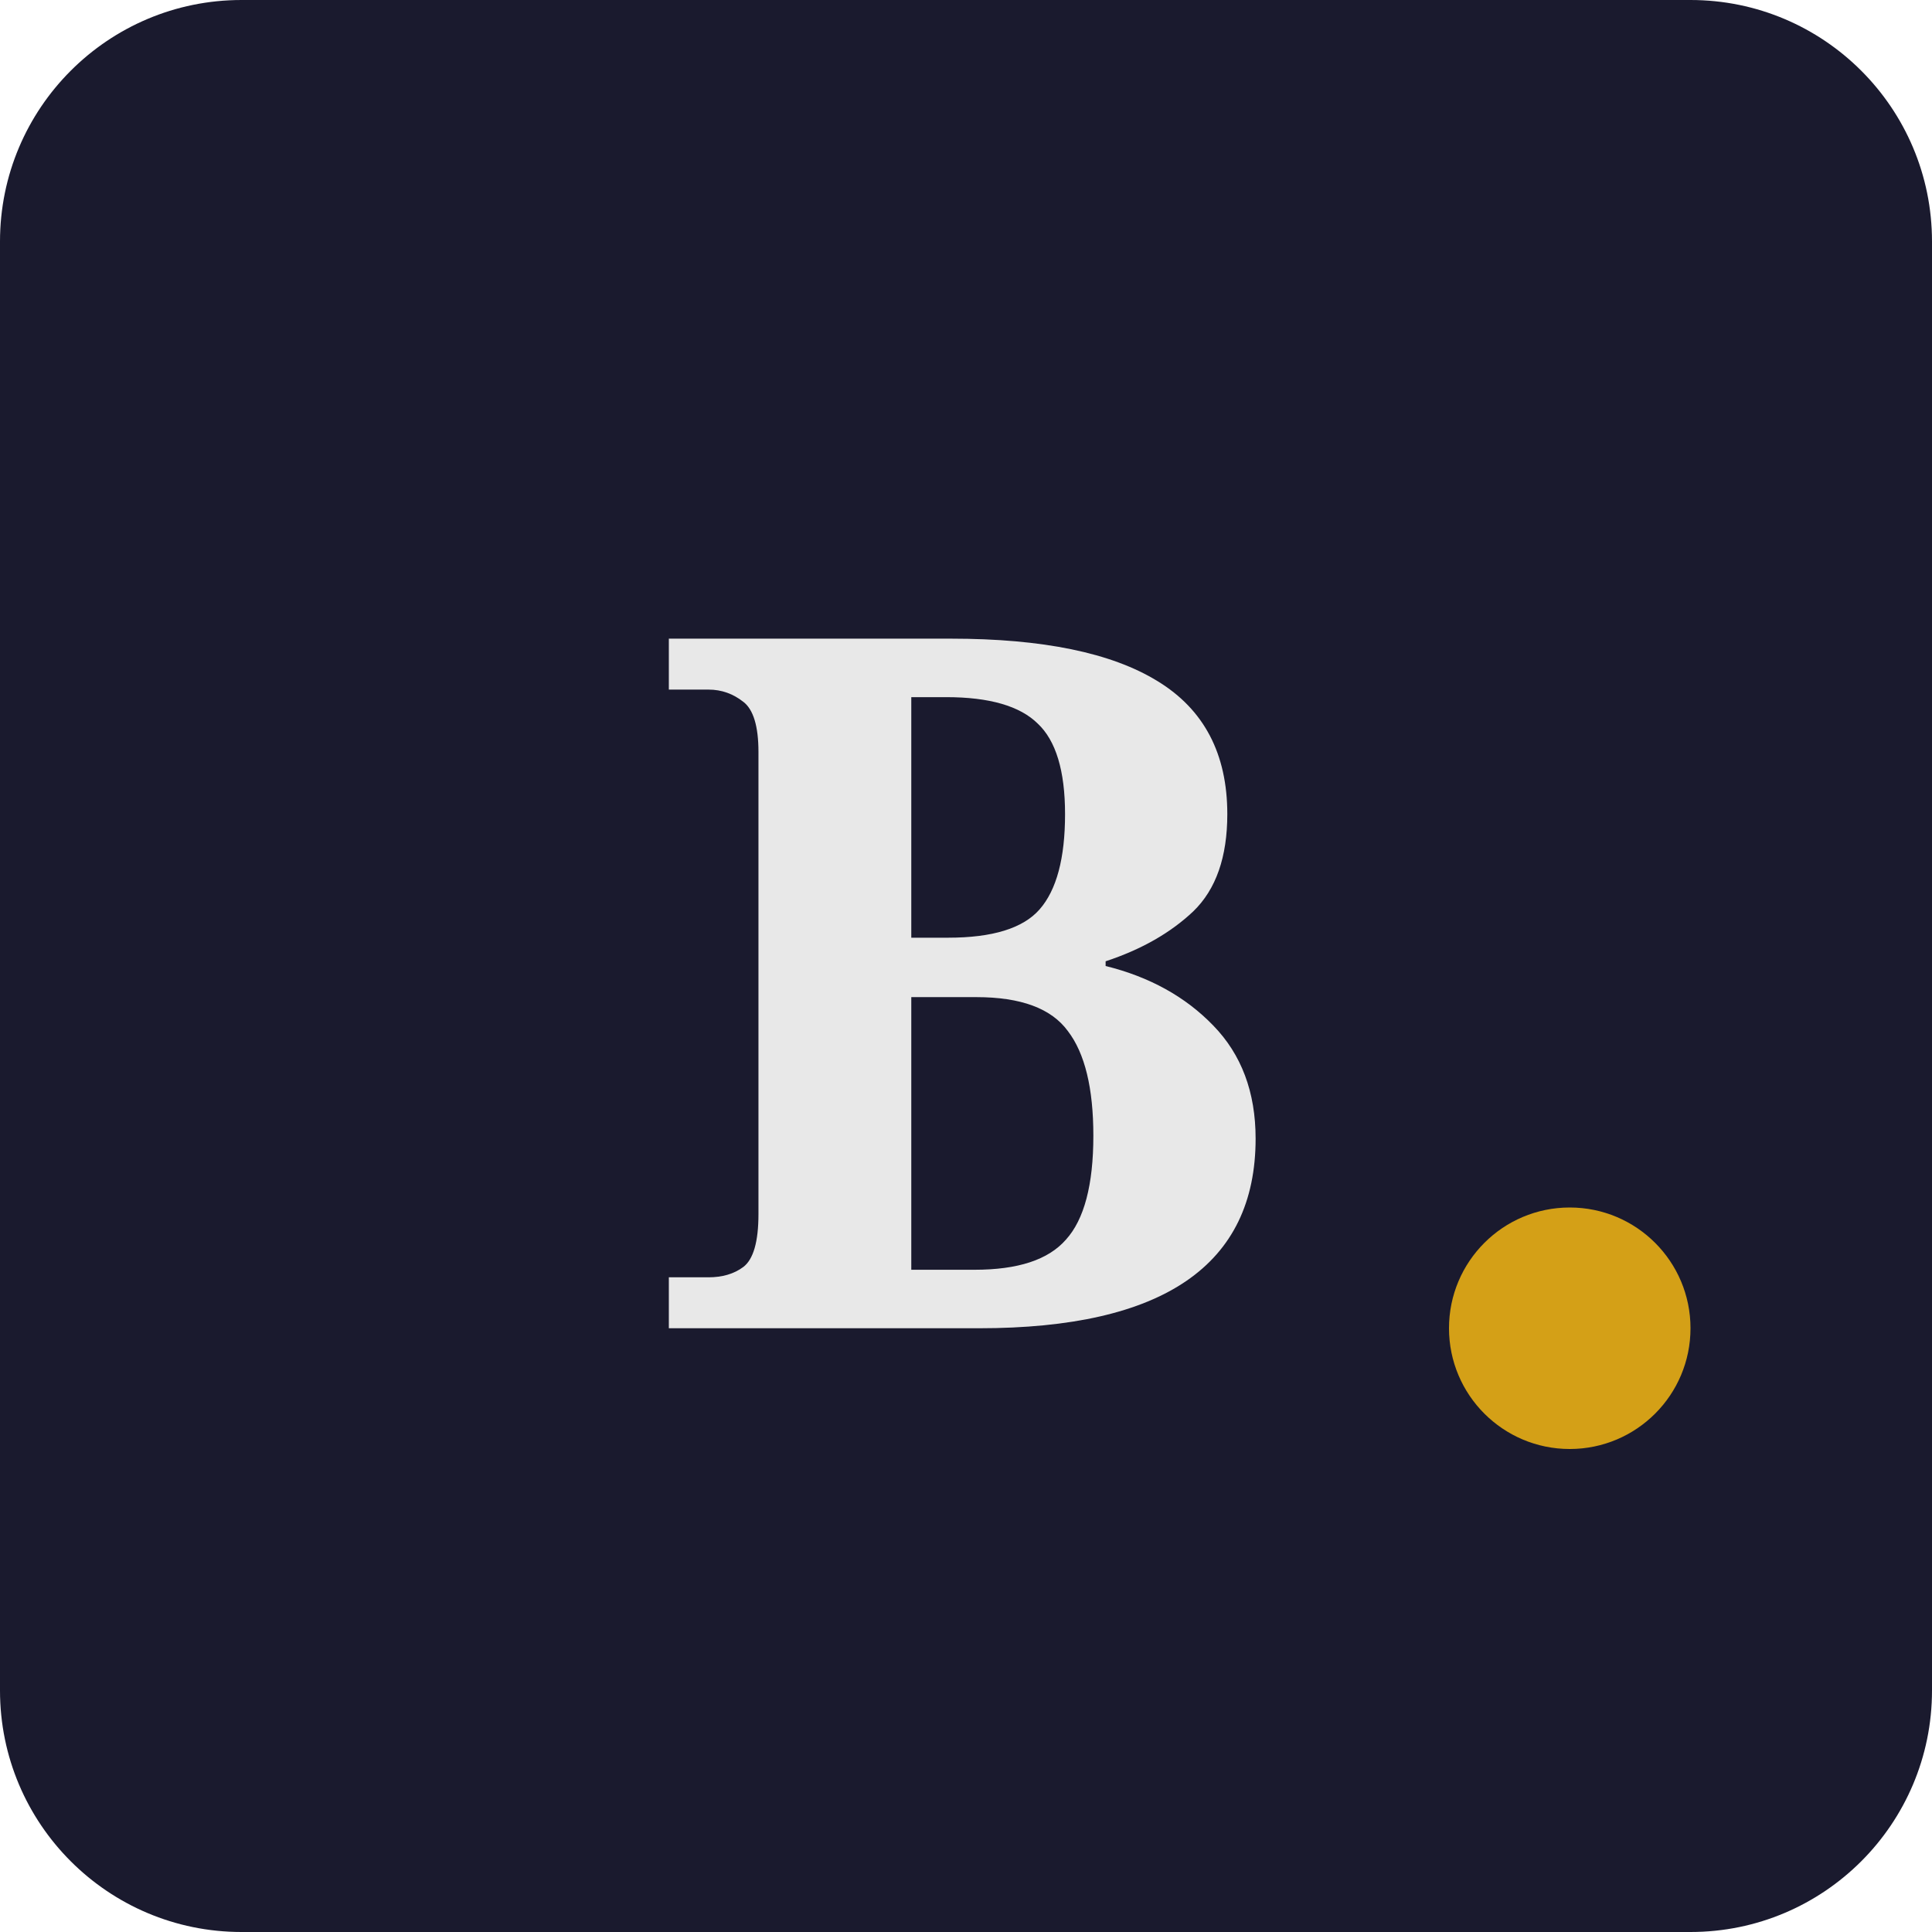
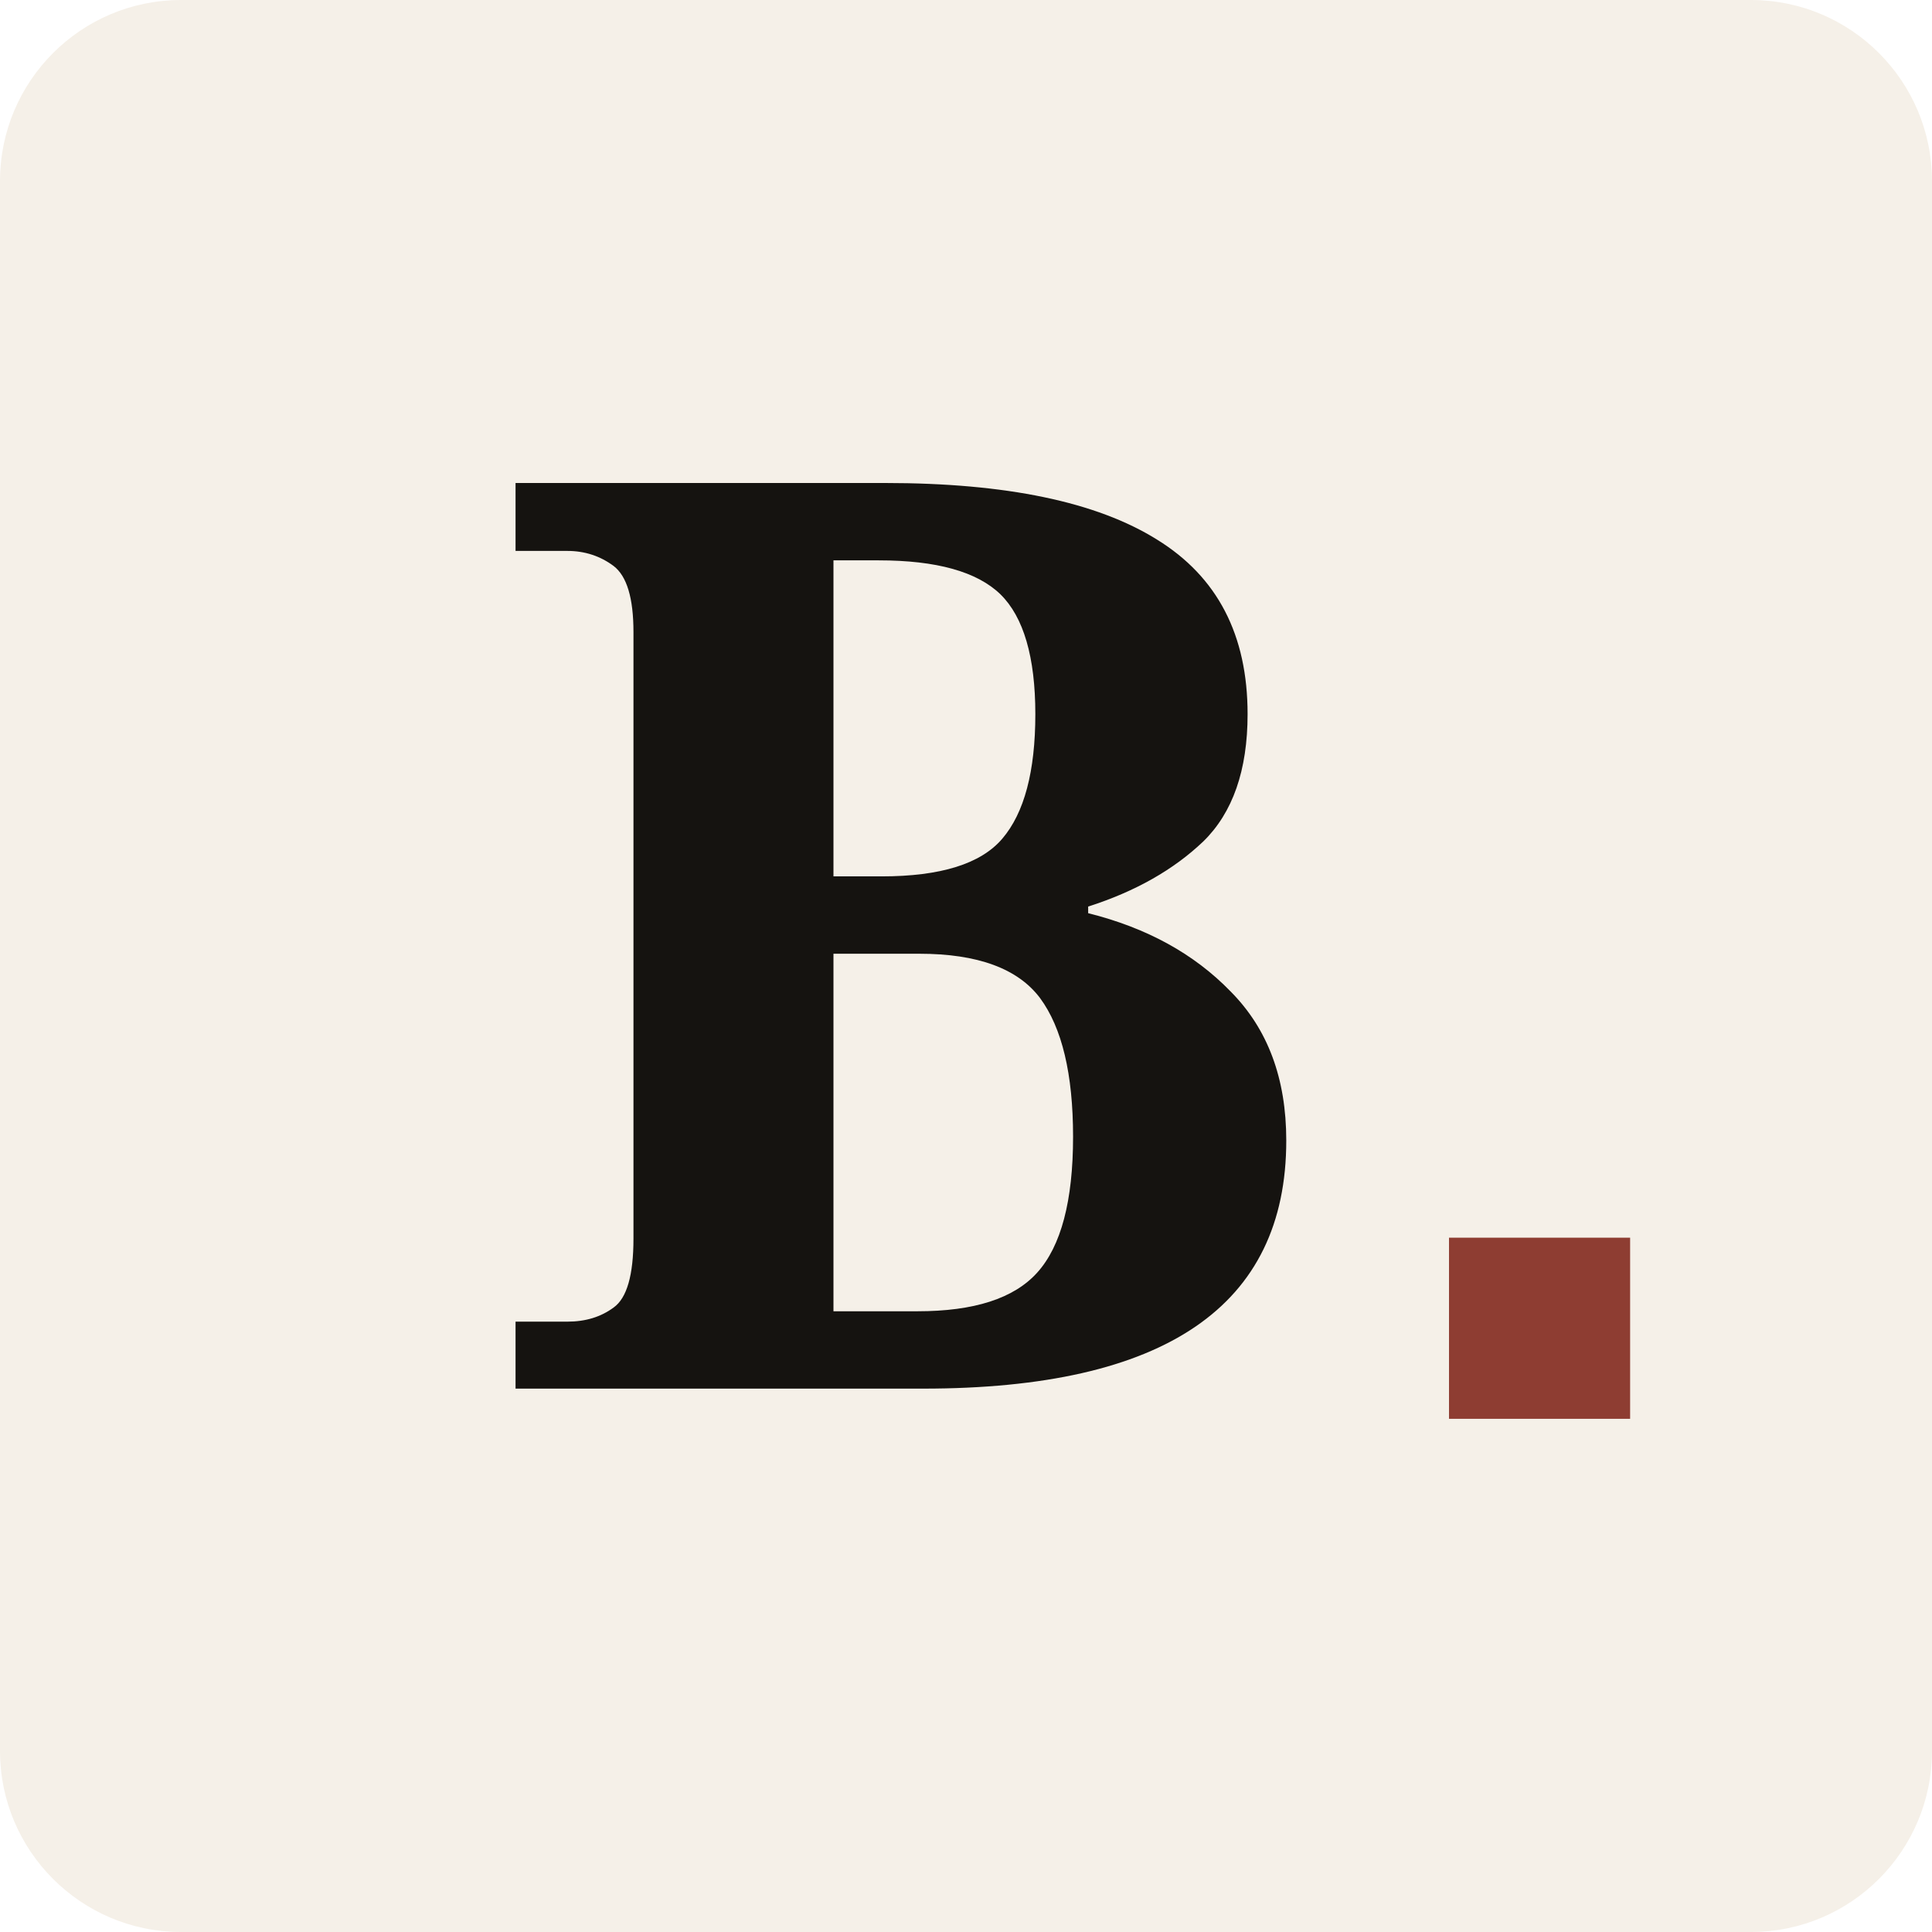
<svg xmlns="http://www.w3.org/2000/svg" viewBox="0 0 32 32">
-   <rect width="32" height="32" rx="4" fill="#1a1a2e" />
-   <text x="16" y="22" text-anchor="middle" font-family="serif" font-weight="700" font-size="16" fill="#e8e8e8">B</text>
-   <circle cx="26" cy="22" r="2" fill="#d4a017" />
+   <rect width="32" height="32" rx="3" fill="#f5f0e8" />
+   <text x="15" y="23" text-anchor="middle" font-family="Newsreader, Georgia, serif" font-weight="700" font-size="21" letter-spacing="-1.5" fill="#151310">B</text>
+   <rect x="24" y="20.5" width="3" height="3" fill="#8e3d32" />
</svg>
